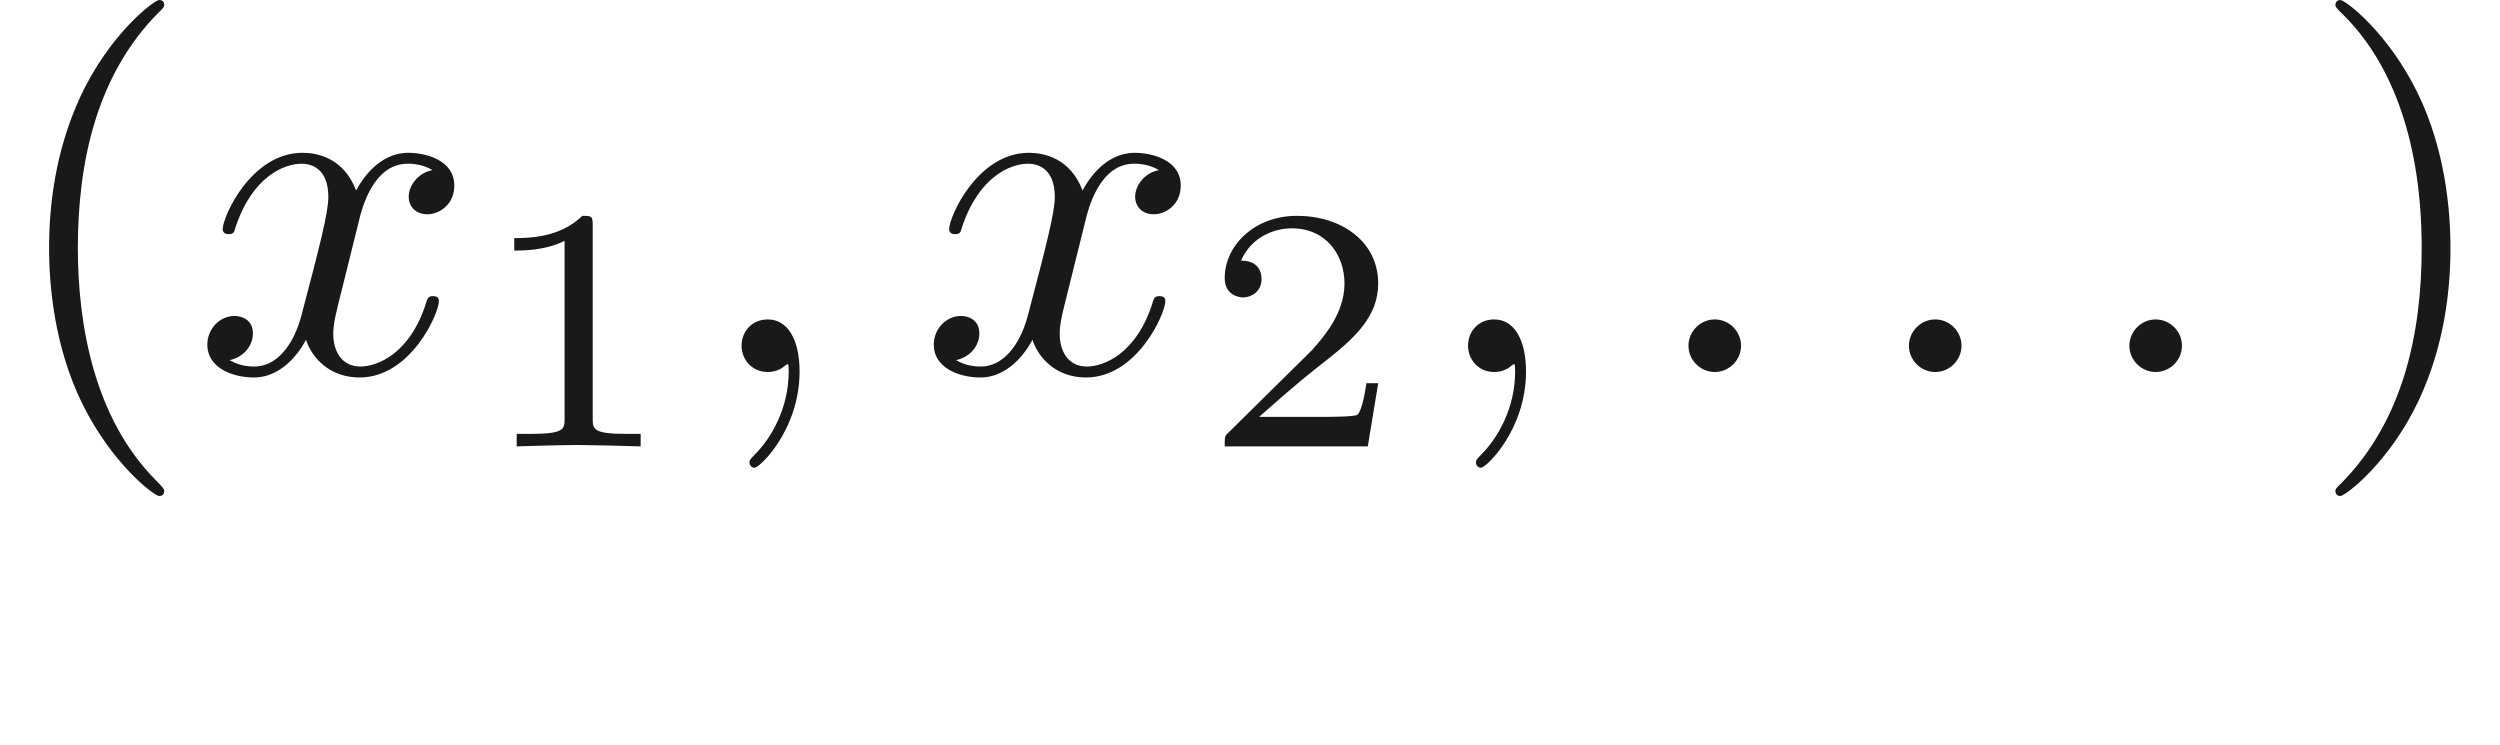
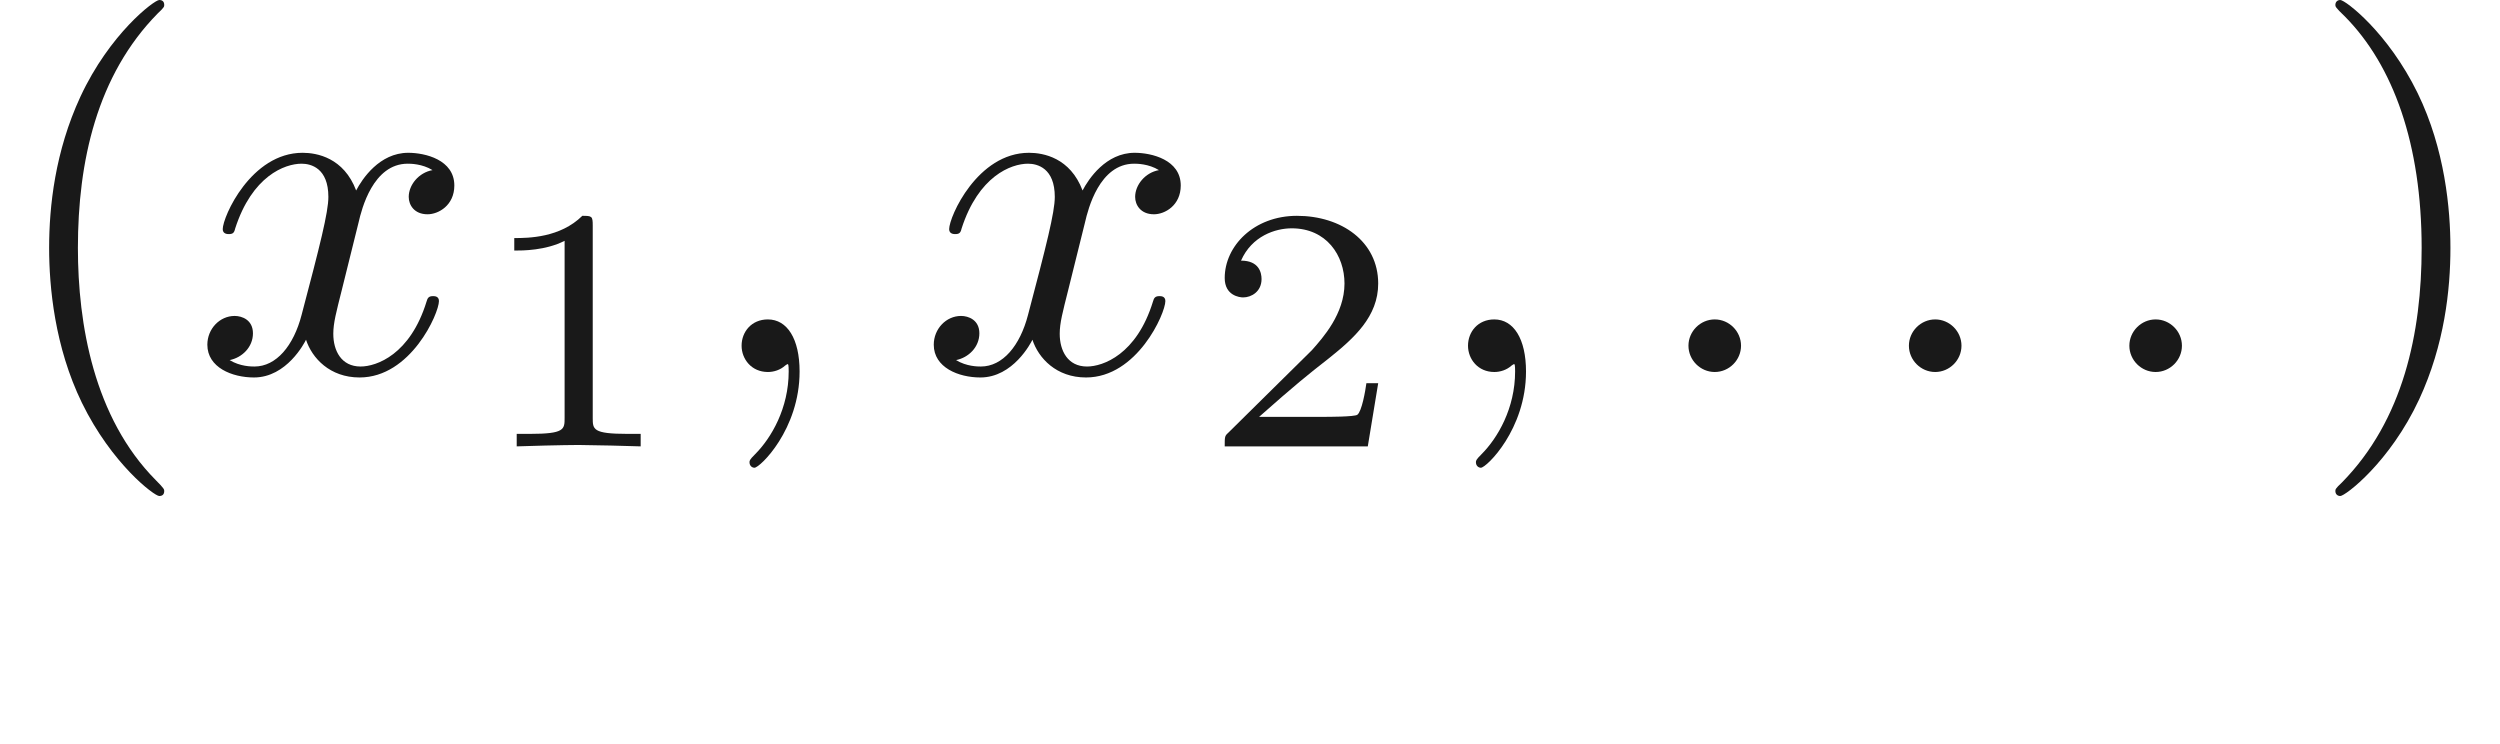
- <svg xmlns="http://www.w3.org/2000/svg" xmlns:ns1="http://github.com/leegao/readme2tex/" xmlns:xlink="http://www.w3.org/1999/xlink" height="14.944pt" ns1:offset="2.4906600000000054" version="1.1" viewBox="-52.075 -69.509 50.214 14.944" width="50.214pt">
+ <svg xmlns="http://www.w3.org/2000/svg" xmlns:ns1="http://github.com/leegao/readme2tex/" xmlns:xlink="http://www.w3.org/1999/xlink" width="66.953" height="19.925" version="1.1" viewBox="-52.075 -69.509 50.214 14.944" ns1:offset="2.491">
  <defs>
-     <path d="M2.336 -4.435C2.336 -4.624 2.322 -4.631 2.127 -4.631C1.681 -4.191 1.046 -4.184 0.76 -4.184V-3.933C0.928 -3.933 1.388 -3.933 1.771 -4.129V-0.572C1.771 -0.342 1.771 -0.251 1.074 -0.251H0.809V0C0.934 -0.007 1.792 -0.028 2.05 -0.028C2.267 -0.028 3.145 -0.007 3.299 0V-0.251H3.034C2.336 -0.251 2.336 -0.342 2.336 -0.572V-4.435Z" id="g2-49" />
-     <path d="M3.522 -1.269H3.285C3.264 -1.116 3.194 -0.704 3.103 -0.635C3.048 -0.593 2.511 -0.593 2.413 -0.593H1.13C1.862 -1.241 2.106 -1.437 2.525 -1.764C3.041 -2.176 3.522 -2.608 3.522 -3.271C3.522 -4.115 2.783 -4.631 1.89 -4.631C1.025 -4.631 0.439 -4.024 0.439 -3.382C0.439 -3.027 0.739 -2.992 0.809 -2.992C0.976 -2.992 1.179 -3.11 1.179 -3.361C1.179 -3.487 1.13 -3.731 0.767 -3.731C0.983 -4.226 1.458 -4.38 1.785 -4.38C2.483 -4.38 2.845 -3.836 2.845 -3.271C2.845 -2.664 2.413 -2.183 2.19 -1.932L0.509 -0.272C0.439 -0.209 0.439 -0.195 0.439 0H3.313L3.522 -1.269Z" id="g2-50" />
-     <path d="M1.913 -0.528C1.913 -0.817 1.674 -1.056 1.385 -1.056S0.857 -0.817 0.857 -0.528S1.096 0 1.385 0S1.913 -0.239 1.913 -0.528Z" id="g0-58" />
-     <path d="M2.022 -0.01C2.022 -0.667 1.773 -1.056 1.385 -1.056C1.056 -1.056 0.857 -0.807 0.857 -0.528C0.857 -0.259 1.056 0 1.385 0C1.504 0 1.634 -0.04 1.733 -0.13C1.763 -0.149 1.773 -0.159 1.783 -0.159S1.803 -0.149 1.803 -0.01C1.803 0.727 1.455 1.325 1.126 1.654C1.016 1.763 1.016 1.783 1.016 1.813C1.016 1.883 1.066 1.923 1.116 1.923C1.225 1.923 2.022 1.156 2.022 -0.01Z" id="g0-59" />
-     <path d="M3.328 -3.009C3.387 -3.268 3.616 -4.184 4.314 -4.184C4.364 -4.184 4.603 -4.184 4.812 -4.055C4.533 -4.005 4.334 -3.756 4.334 -3.517C4.334 -3.357 4.443 -3.168 4.712 -3.168C4.932 -3.168 5.25 -3.347 5.25 -3.746C5.25 -4.264 4.663 -4.403 4.324 -4.403C3.746 -4.403 3.397 -3.875 3.278 -3.646C3.029 -4.304 2.491 -4.403 2.202 -4.403C1.166 -4.403 0.598 -3.118 0.598 -2.869C0.598 -2.77 0.697 -2.77 0.717 -2.77C0.797 -2.77 0.827 -2.79 0.847 -2.879C1.186 -3.935 1.843 -4.184 2.182 -4.184C2.371 -4.184 2.72 -4.095 2.72 -3.517C2.72 -3.208 2.55 -2.54 2.182 -1.146C2.022 -0.528 1.674 -0.11 1.235 -0.11C1.176 -0.11 0.946 -0.11 0.737 -0.239C0.986 -0.289 1.205 -0.498 1.205 -0.777C1.205 -1.046 0.986 -1.126 0.837 -1.126C0.538 -1.126 0.289 -0.867 0.289 -0.548C0.289 -0.09 0.787 0.11 1.225 0.11C1.883 0.11 2.242 -0.588 2.271 -0.648C2.391 -0.279 2.75 0.11 3.347 0.11C4.374 0.11 4.941 -1.176 4.941 -1.425C4.941 -1.524 4.852 -1.524 4.822 -1.524C4.732 -1.524 4.712 -1.484 4.692 -1.415C4.364 -0.349 3.686 -0.11 3.367 -0.11C2.979 -0.11 2.819 -0.428 2.819 -0.767C2.819 -0.986 2.879 -1.205 2.989 -1.644L3.328 -3.009Z" id="g0-120" />
-     <path d="M3.298 2.391C3.298 2.361 3.298 2.341 3.128 2.172C1.883 0.917 1.564 -0.966 1.564 -2.491C1.564 -4.224 1.943 -5.958 3.168 -7.203C3.298 -7.323 3.298 -7.342 3.298 -7.372C3.298 -7.442 3.258 -7.472 3.198 -7.472C3.098 -7.472 2.202 -6.795 1.614 -5.529C1.106 -4.433 0.986 -3.328 0.986 -2.491C0.986 -1.714 1.096 -0.508 1.644 0.618C2.242 1.843 3.098 2.491 3.198 2.491C3.258 2.491 3.298 2.461 3.298 2.391Z" id="g1-40" />
-     <path d="M2.879 -2.491C2.879 -3.268 2.77 -4.473 2.222 -5.599C1.624 -6.824 0.767 -7.472 0.667 -7.472C0.608 -7.472 0.568 -7.432 0.568 -7.372C0.568 -7.342 0.568 -7.323 0.757 -7.143C1.733 -6.157 2.301 -4.573 2.301 -2.491C2.301 -0.787 1.933 0.966 0.697 2.222C0.568 2.341 0.568 2.361 0.568 2.391C0.568 2.451 0.608 2.491 0.667 2.491C0.767 2.491 1.664 1.813 2.252 0.548C2.76 -0.548 2.879 -1.654 2.879 -2.491Z" id="g1-41" />
-     <path d="M3.318 -0.757C3.357 -0.359 3.626 0.06 4.095 0.06C4.304 0.06 4.912 -0.08 4.912 -0.887V-1.445H4.663V-0.887C4.663 -0.309 4.413 -0.249 4.304 -0.249C3.975 -0.249 3.935 -0.697 3.935 -0.747V-2.74C3.935 -3.158 3.935 -3.547 3.577 -3.915C3.188 -4.304 2.69 -4.463 2.212 -4.463C1.395 -4.463 0.707 -3.995 0.707 -3.337C0.707 -3.039 0.907 -2.869 1.166 -2.869C1.445 -2.869 1.624 -3.068 1.624 -3.328C1.624 -3.447 1.574 -3.776 1.116 -3.786C1.385 -4.134 1.873 -4.244 2.192 -4.244C2.68 -4.244 3.248 -3.856 3.248 -2.969V-2.6C2.74 -2.57 2.042 -2.54 1.415 -2.242C0.667 -1.903 0.418 -1.385 0.418 -0.946C0.418 -0.139 1.385 0.11 2.012 0.11C2.67 0.11 3.128 -0.289 3.318 -0.757ZM3.248 -2.391V-1.395C3.248 -0.448 2.531 -0.11 2.082 -0.11C1.594 -0.11 1.186 -0.458 1.186 -0.956C1.186 -1.504 1.604 -2.331 3.248 -2.391Z" id="g1-97" />
+     <path id="g2-49" d="M2.336 -4.435C2.336 -4.624 2.322 -4.631 2.127 -4.631C1.681 -4.191 1.046 -4.184 0.76 -4.184V-3.933C0.928 -3.933 1.388 -3.933 1.771 -4.129V-0.572C1.771 -0.342 1.771 -0.251 1.074 -0.251H0.809V0C0.934 -0.007 1.792 -0.028 2.05 -0.028C2.267 -0.028 3.145 -0.007 3.299 0V-0.251H3.034C2.336 -0.251 2.336 -0.342 2.336 -0.572V-4.435Z" />
+     <path id="g2-50" d="M3.522 -1.269H3.285C3.264 -1.116 3.194 -0.704 3.103 -0.635C3.048 -0.593 2.511 -0.593 2.413 -0.593H1.13C1.862 -1.241 2.106 -1.437 2.525 -1.764C3.041 -2.176 3.522 -2.608 3.522 -3.271C3.522 -4.115 2.783 -4.631 1.89 -4.631C1.025 -4.631 0.439 -4.024 0.439 -3.382C0.439 -3.027 0.739 -2.992 0.809 -2.992C0.976 -2.992 1.179 -3.11 1.179 -3.361C1.179 -3.487 1.13 -3.731 0.767 -3.731C0.983 -4.226 1.458 -4.38 1.785 -4.38C2.483 -4.38 2.845 -3.836 2.845 -3.271C2.845 -2.664 2.413 -2.183 2.19 -1.932L0.509 -0.272C0.439 -0.209 0.439 -0.195 0.439 0H3.313L3.522 -1.269Z" />
+     <path id="g0-58" d="M1.913 -0.528C1.913 -0.817 1.674 -1.056 1.385 -1.056S0.857 -0.817 0.857 -0.528S1.096 0 1.385 0S1.913 -0.239 1.913 -0.528Z" />
+     <path id="g0-59" d="M2.022 -0.01C2.022 -0.667 1.773 -1.056 1.385 -1.056C1.056 -1.056 0.857 -0.807 0.857 -0.528C0.857 -0.259 1.056 0 1.385 0C1.504 0 1.634 -0.04 1.733 -0.13C1.763 -0.149 1.773 -0.159 1.783 -0.159S1.803 -0.149 1.803 -0.01C1.803 0.727 1.455 1.325 1.126 1.654C1.016 1.763 1.016 1.783 1.016 1.813C1.016 1.883 1.066 1.923 1.116 1.923C1.225 1.923 2.022 1.156 2.022 -0.01Z" />
+     <path id="g0-120" d="M3.328 -3.009C3.387 -3.268 3.616 -4.184 4.314 -4.184C4.364 -4.184 4.603 -4.184 4.812 -4.055C4.533 -4.005 4.334 -3.756 4.334 -3.517C4.334 -3.357 4.443 -3.168 4.712 -3.168C4.932 -3.168 5.25 -3.347 5.25 -3.746C5.25 -4.264 4.663 -4.403 4.324 -4.403C3.746 -4.403 3.397 -3.875 3.278 -3.646C3.029 -4.304 2.491 -4.403 2.202 -4.403C1.166 -4.403 0.598 -3.118 0.598 -2.869C0.598 -2.77 0.697 -2.77 0.717 -2.77C0.797 -2.77 0.827 -2.79 0.847 -2.879C1.186 -3.935 1.843 -4.184 2.182 -4.184C2.371 -4.184 2.72 -4.095 2.72 -3.517C2.72 -3.208 2.55 -2.54 2.182 -1.146C2.022 -0.528 1.674 -0.11 1.235 -0.11C1.176 -0.11 0.946 -0.11 0.737 -0.239C0.986 -0.289 1.205 -0.498 1.205 -0.777C1.205 -1.046 0.986 -1.126 0.837 -1.126C0.538 -1.126 0.289 -0.867 0.289 -0.548C0.289 -0.09 0.787 0.11 1.225 0.11C1.883 0.11 2.242 -0.588 2.271 -0.648C2.391 -0.279 2.75 0.11 3.347 0.11C4.374 0.11 4.941 -1.176 4.941 -1.425C4.941 -1.524 4.852 -1.524 4.822 -1.524C4.732 -1.524 4.712 -1.484 4.692 -1.415C4.364 -0.349 3.686 -0.11 3.367 -0.11C2.979 -0.11 2.819 -0.428 2.819 -0.767C2.819 -0.986 2.879 -1.205 2.989 -1.644L3.328 -3.009Z" />
+     <path id="g1-40" d="M3.298 2.391C3.298 2.361 3.298 2.341 3.128 2.172C1.883 0.917 1.564 -0.966 1.564 -2.491C1.564 -4.224 1.943 -5.958 3.168 -7.203C3.298 -7.323 3.298 -7.342 3.298 -7.372C3.298 -7.442 3.258 -7.472 3.198 -7.472C3.098 -7.472 2.202 -6.795 1.614 -5.529C1.106 -4.433 0.986 -3.328 0.986 -2.491C0.986 -1.714 1.096 -0.508 1.644 0.618C2.242 1.843 3.098 2.491 3.198 2.491C3.258 2.491 3.298 2.461 3.298 2.391Z" />
+     <path id="g1-41" d="M2.879 -2.491C2.879 -3.268 2.77 -4.473 2.222 -5.599C1.624 -6.824 0.767 -7.472 0.667 -7.472C0.608 -7.472 0.568 -7.432 0.568 -7.372C0.568 -7.342 0.568 -7.323 0.757 -7.143C1.733 -6.157 2.301 -4.573 2.301 -2.491C2.301 -0.787 1.933 0.966 0.697 2.222C0.568 2.341 0.568 2.361 0.568 2.391C0.568 2.451 0.608 2.491 0.667 2.491C0.767 2.491 1.664 1.813 2.252 0.548C2.76 -0.548 2.879 -1.654 2.879 -2.491Z" />
+     <path id="g1-97" d="M3.318 -0.757C3.357 -0.359 3.626 0.06 4.095 0.06C4.304 0.06 4.912 -0.08 4.912 -0.887V-1.445H4.663V-0.887C4.663 -0.309 4.413 -0.249 4.304 -0.249C3.975 -0.249 3.935 -0.697 3.935 -0.747V-2.74C3.935 -3.158 3.935 -3.547 3.577 -3.915C3.188 -4.304 2.69 -4.463 2.212 -4.463C1.395 -4.463 0.707 -3.995 0.707 -3.337C0.707 -3.039 0.907 -2.869 1.166 -2.869C1.445 -2.869 1.624 -3.068 1.624 -3.328C1.624 -3.447 1.574 -3.776 1.116 -3.786C1.385 -4.134 1.873 -4.244 2.192 -4.244C2.68 -4.244 3.248 -3.856 3.248 -2.969V-2.6C2.74 -2.57 2.042 -2.54 1.415 -2.242C0.667 -1.903 0.418 -1.385 0.418 -0.946C0.418 -0.139 1.385 0.11 2.012 0.11C2.67 0.11 3.128 -0.289 3.318 -0.757ZM3.248 -2.391V-1.395C3.248 -0.448 2.531 -0.11 2.082 -0.11C1.594 -0.11 1.186 -0.458 1.186 -0.956C1.186 -1.504 1.604 -2.331 3.248 -2.391Z" />
  </defs>
-   <g fill-opacity="0.9" id="page1">
+   <g id="page1" fill-opacity=".9">
    <use x="-52.075" y="-62.037" xlink:href="#g1-40" />
    <use x="-48.2" y="-62.037" xlink:href="#g0-120" />
    <use x="-42.506" y="-60.543" xlink:href="#g2-49" />
    <use x="-38.037" y="-62.037" xlink:href="#g0-59" />
    <use x="-33.609" y="-62.037" xlink:href="#g0-120" />
    <use x="-27.915" y="-60.543" xlink:href="#g2-50" />
    <use x="-23.446" y="-62.037" xlink:href="#g0-59" />
    <use x="-19.018" y="-62.037" xlink:href="#g0-58" />
    <use x="-14.59" y="-62.037" xlink:href="#g0-58" />
    <use x="-10.162" y="-62.037" xlink:href="#g0-58" />
    <use x="-5.735" y="-62.037" xlink:href="#g1-41" />
  </g>
</svg>
